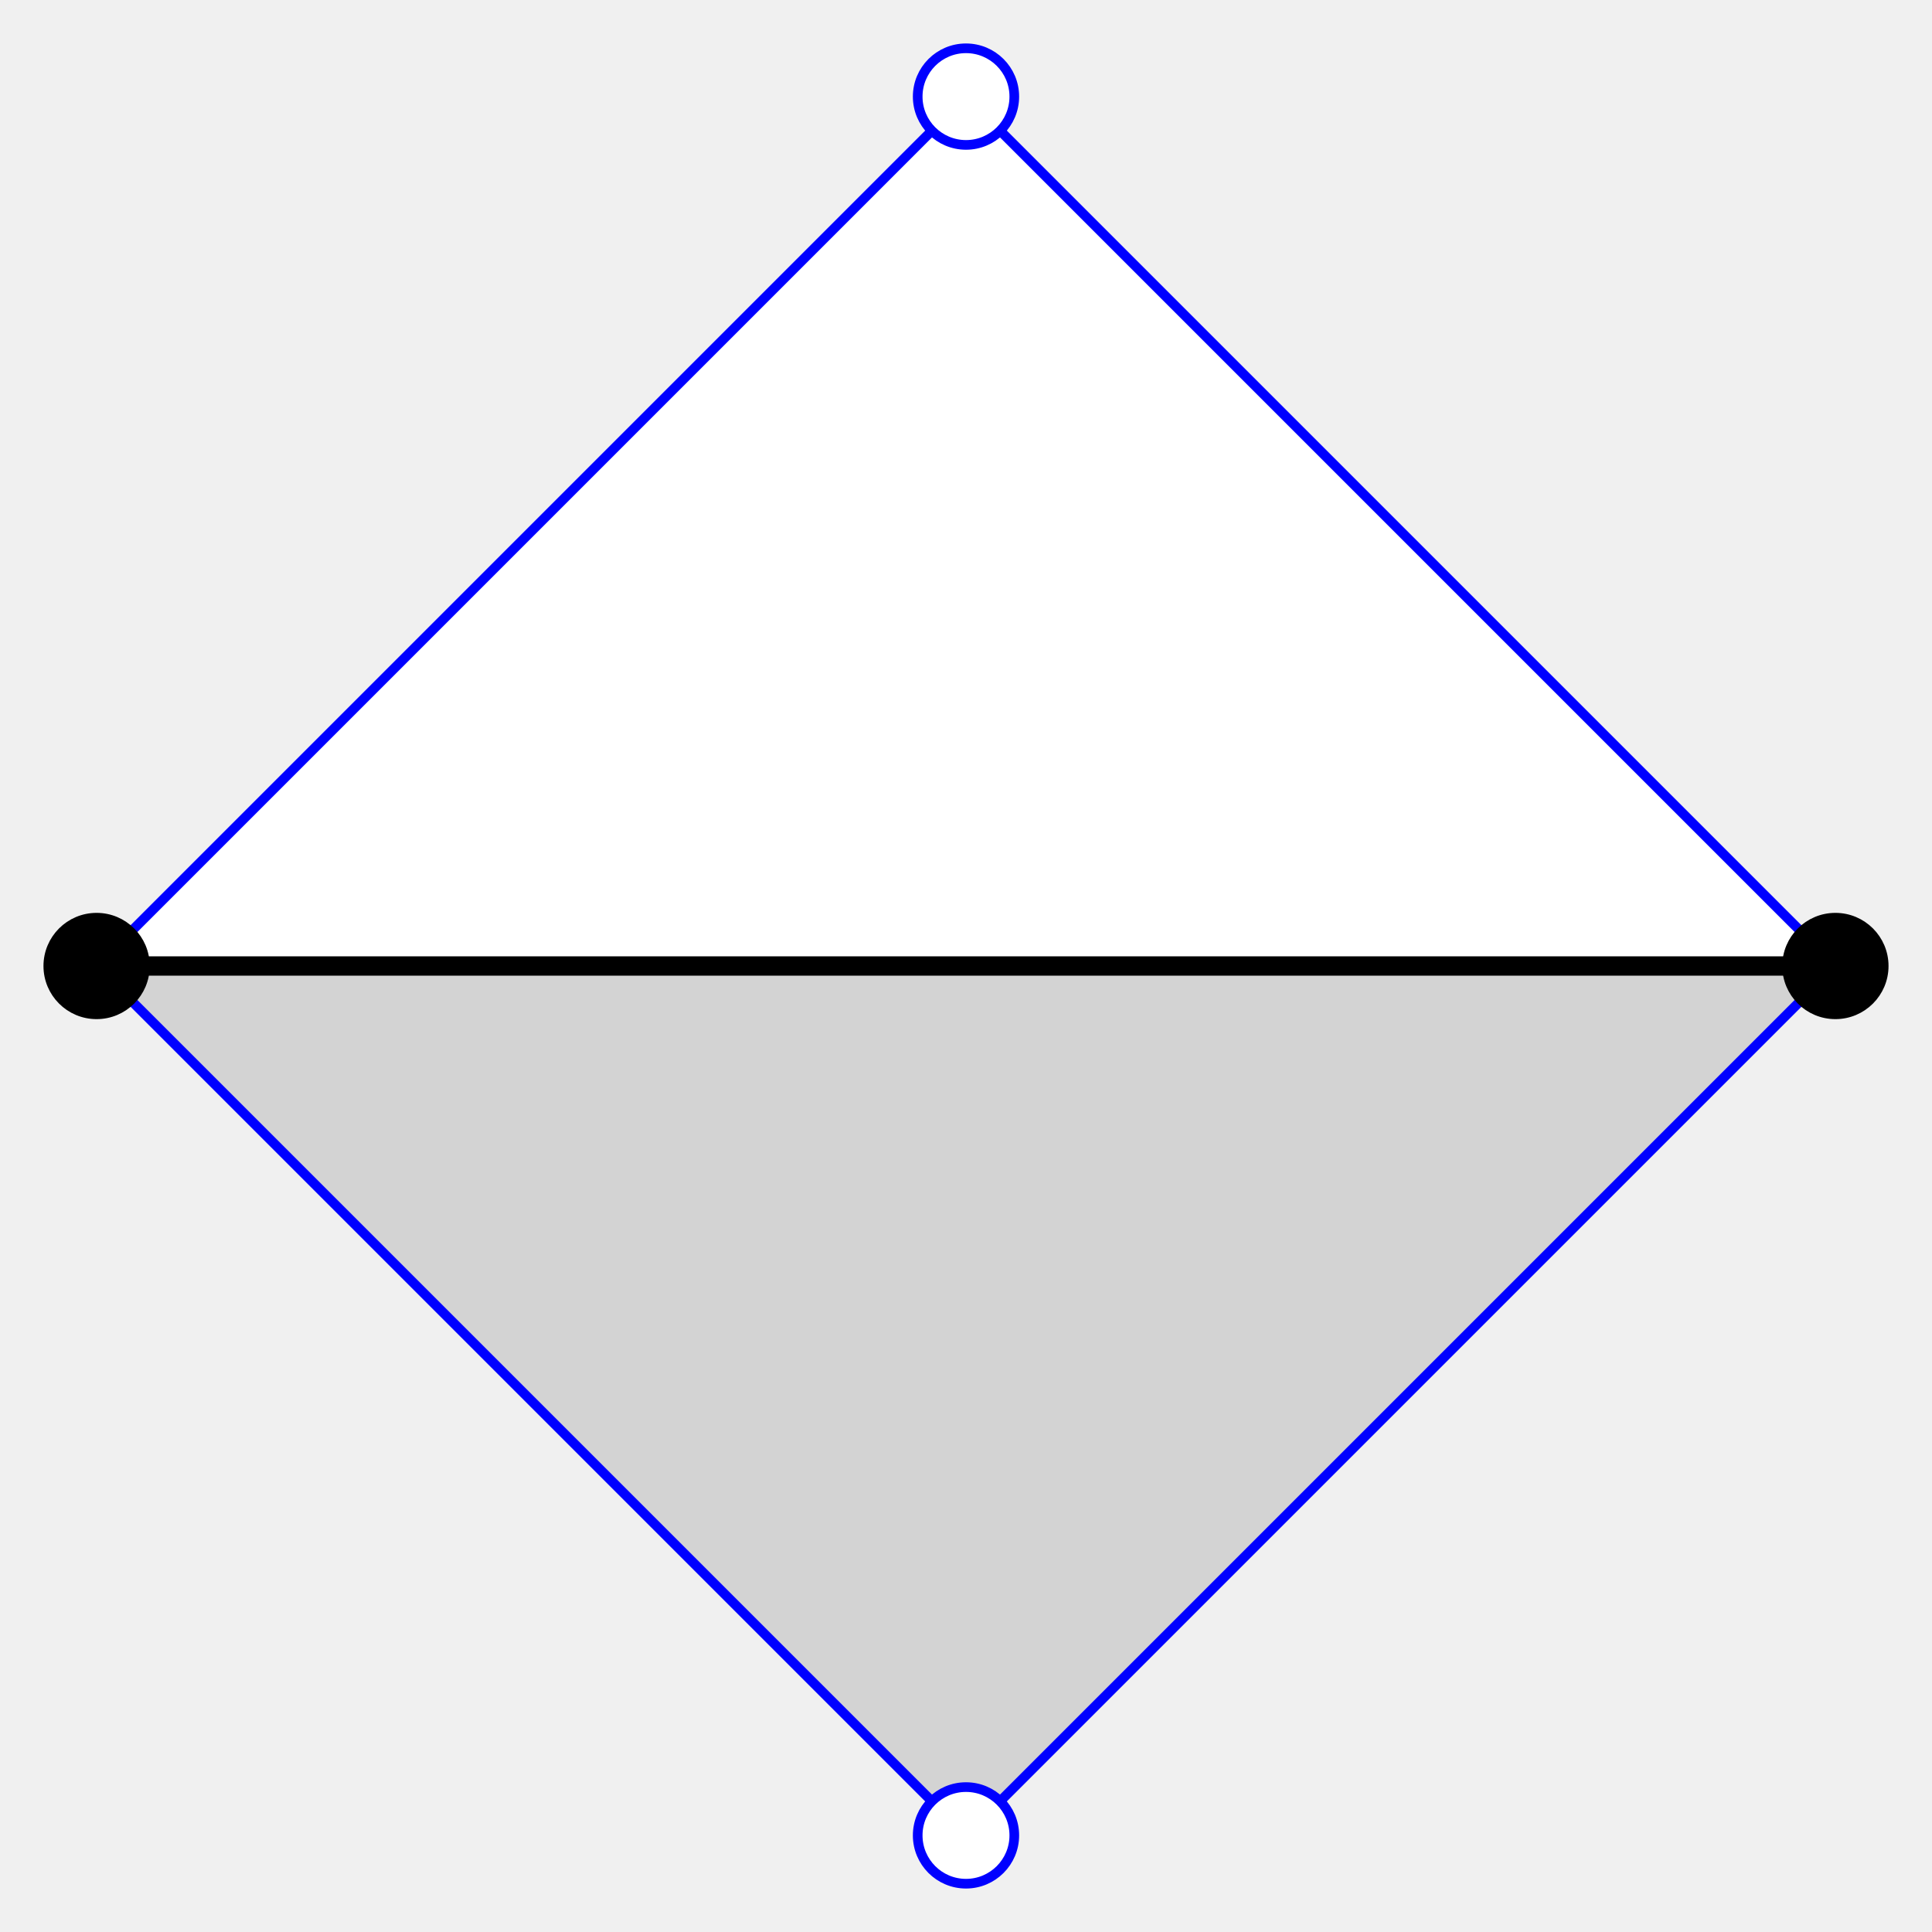
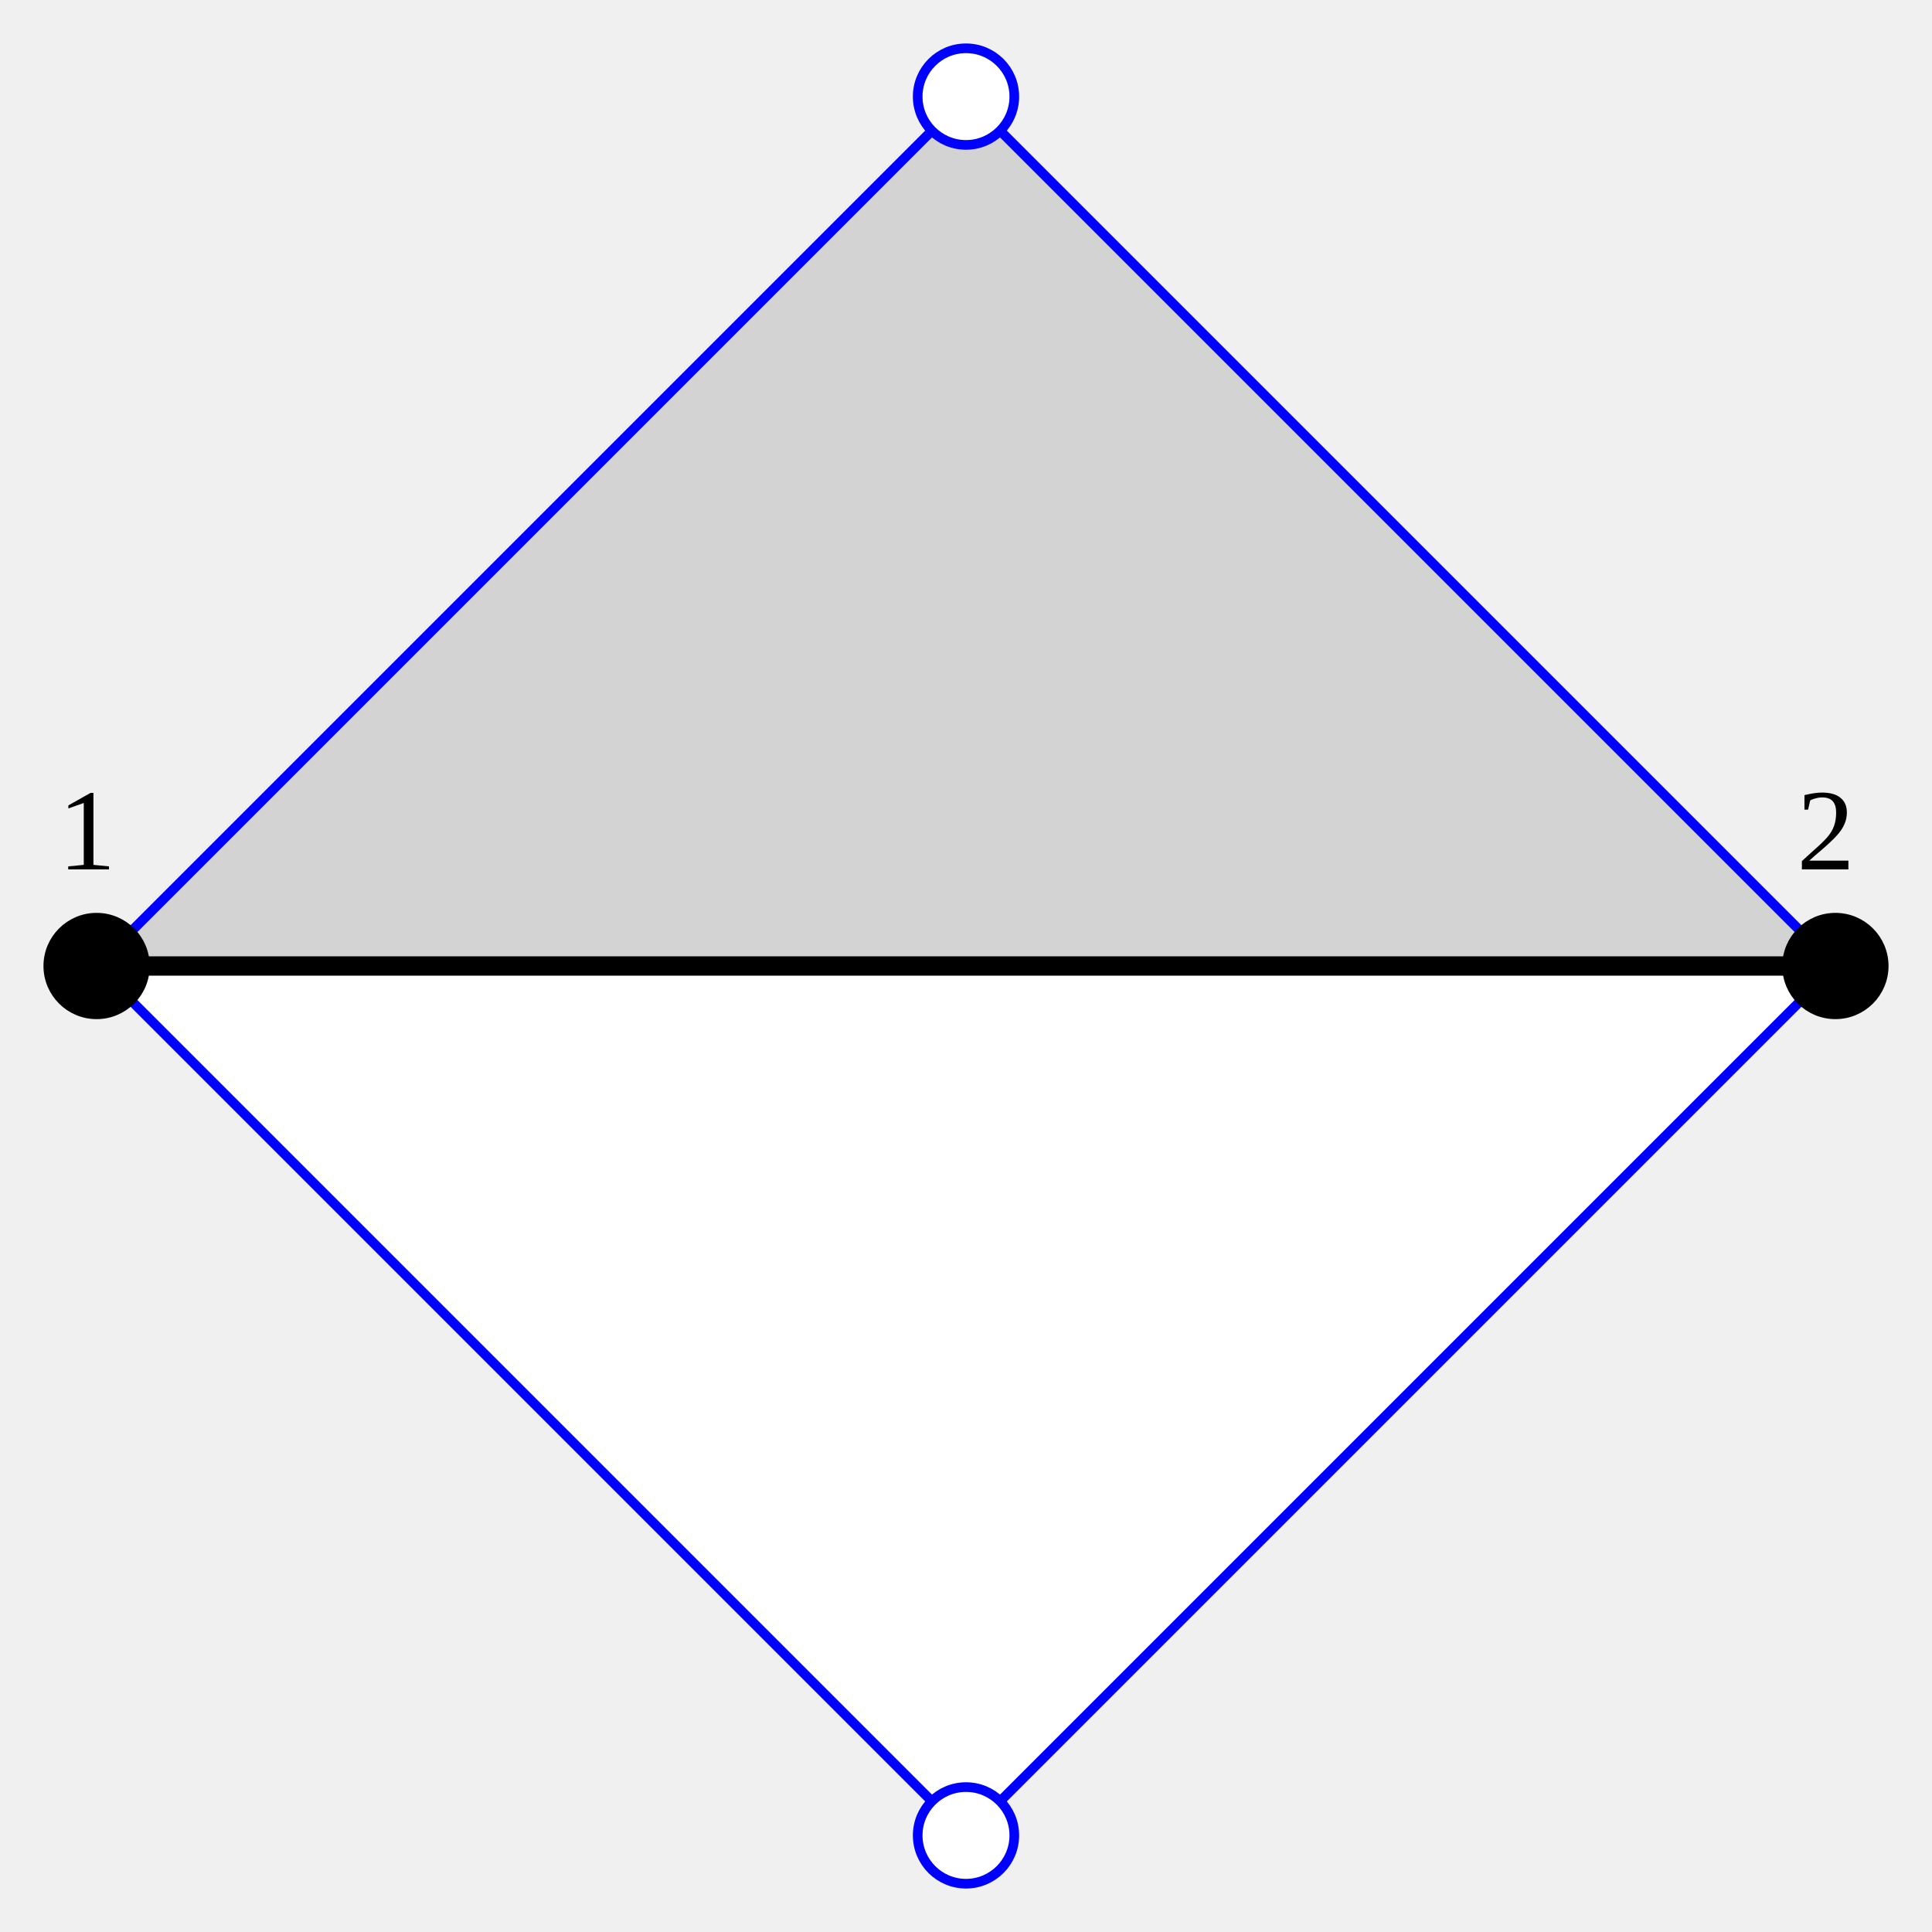
<svg xmlns="http://www.w3.org/2000/svg" width="200" height="200">
-   <polygon points="10,100, 100,10 190,100" fill="white" stroke="none" />
-   <polygon points="10,100, 100,190 190,100" fill="lightgrey" stroke="none" />
+   <polygon points="10,100, 100,10 190,100" fill="lightgrey" stroke="none" />
+   <polygon points="10,100, 100,190 190,100" fill="white" stroke="none" />
  <line x1="10" y1="100" x2="190" y2="100" stroke="black" stroke-width="2" />
  <polygon points="100,10 10,100, 100,190 190,100" fill="none" stroke="blue" />
  <circle cx="100" cy="10" r="5" fill="white" stroke="blue" />
  <circle cx="100" cy="190" r="5" fill="white" stroke="blue" />
  <circle cx="10" cy="100" r="5" fill="black" stroke="black" />
  <circle cx="190" cy="100" r="5" fill="black" stroke="black" />
+   <text x="6" y="90">1</text>
+   <text x="186" y="90">2</text>
</svg>
